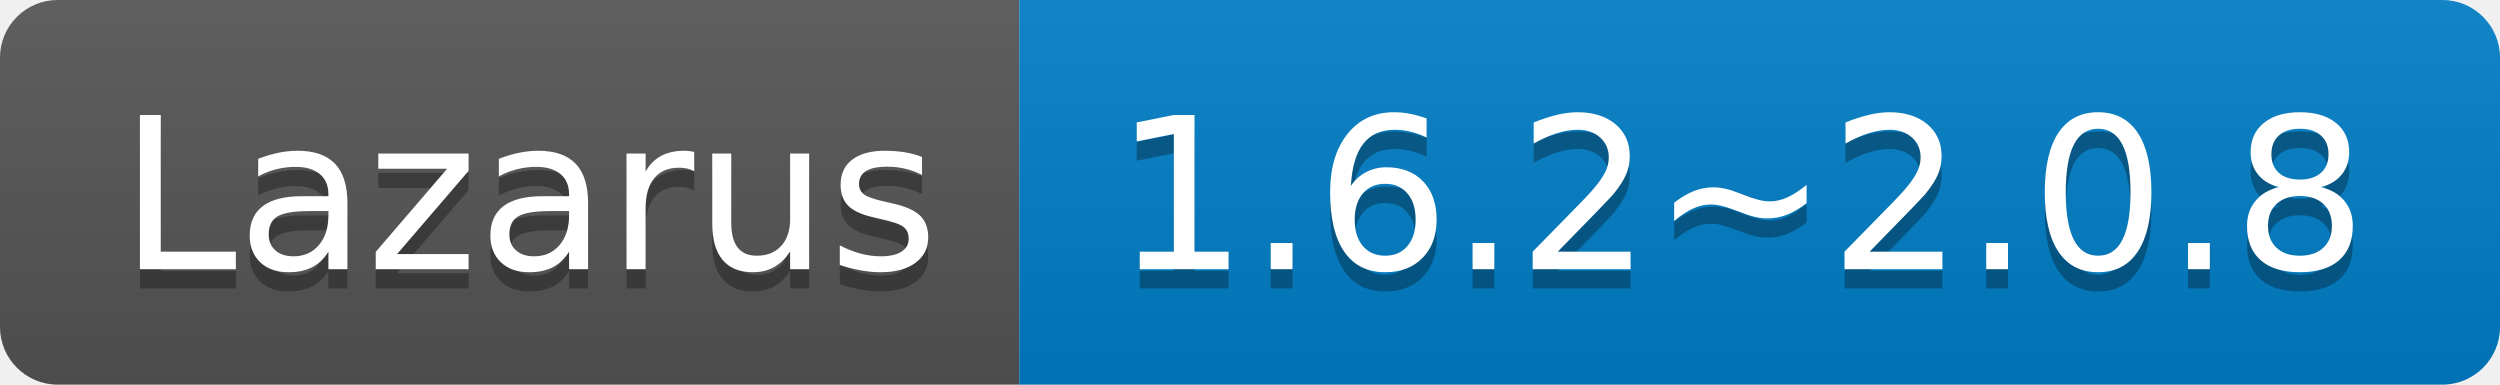
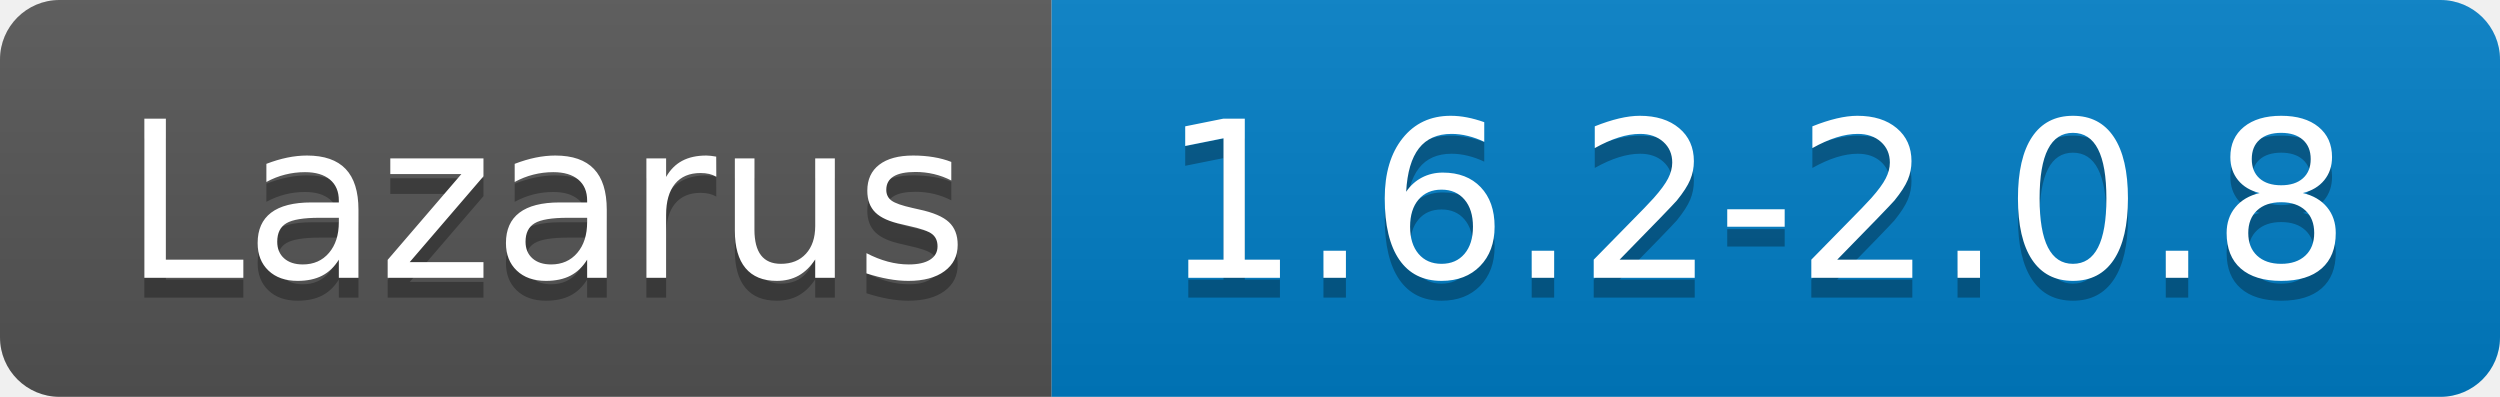
- <svg xmlns="http://www.w3.org/2000/svg" width="130" height="20">
-   <linearGradient id="s" x2="0" y2="100%">
+ <svg xmlns="http://www.w3.org/2000/svg" width="126" height="20">
+   <linearGradient id="b" x2="0" y2="100%">
    <stop offset="0" stop-color="#bbb" stop-opacity=".1" />
    <stop offset="1" stop-opacity=".1" />
  </linearGradient>
-   <clipPath id="r">
-     <rect width="130" height="20" rx="3" fill="#fff" />
+   <clipPath id="a">
+     <rect width="126" height="20" rx="3" fill="#fff" />
  </clipPath>
-   <g clip-path="url(#r)">
-     <rect width="53" height="20" fill="#555" />
-     <rect x="53" width="77" height="20" fill="#007ec6" />
-     <rect width="130" height="20" fill="url(#s)" />
+   <g clip-path="url(#a)">
+     <path fill="#555" d="M0 0h53v20H0z" />
+     <path fill="#007ec6" d="M53 0h73v20H53z" />
+     <path fill="url(#b)" d="M0 0h126v20H0z" />
  </g>
  <g fill="#fff" text-anchor="middle" font-family="DejaVu Sans,Verdana,Geneva,sans-serif" font-size="110">
    <text x="275" y="150" fill="#010101" fill-opacity=".3" transform="scale(.1)" textLength="430">Lazarus</text>
    <text x="275" y="140" transform="scale(.1)" textLength="430">Lazarus</text>
-     <text x="905" y="150" fill="#010101" fill-opacity=".3" transform="scale(.1)" textLength="670">1.6.2~2.0.8</text>
-     <text x="905" y="140" transform="scale(.1)" textLength="670">1.6.2~2.0.8</text>
+     <text x="885" y="150" fill="#010101" fill-opacity=".3" transform="scale(.1)" textLength="630">1.6.2-2.0.8</text>
+     <text x="885" y="140" transform="scale(.1)" textLength="630">1.6.2-2.0.8</text>
  </g>
</svg>
